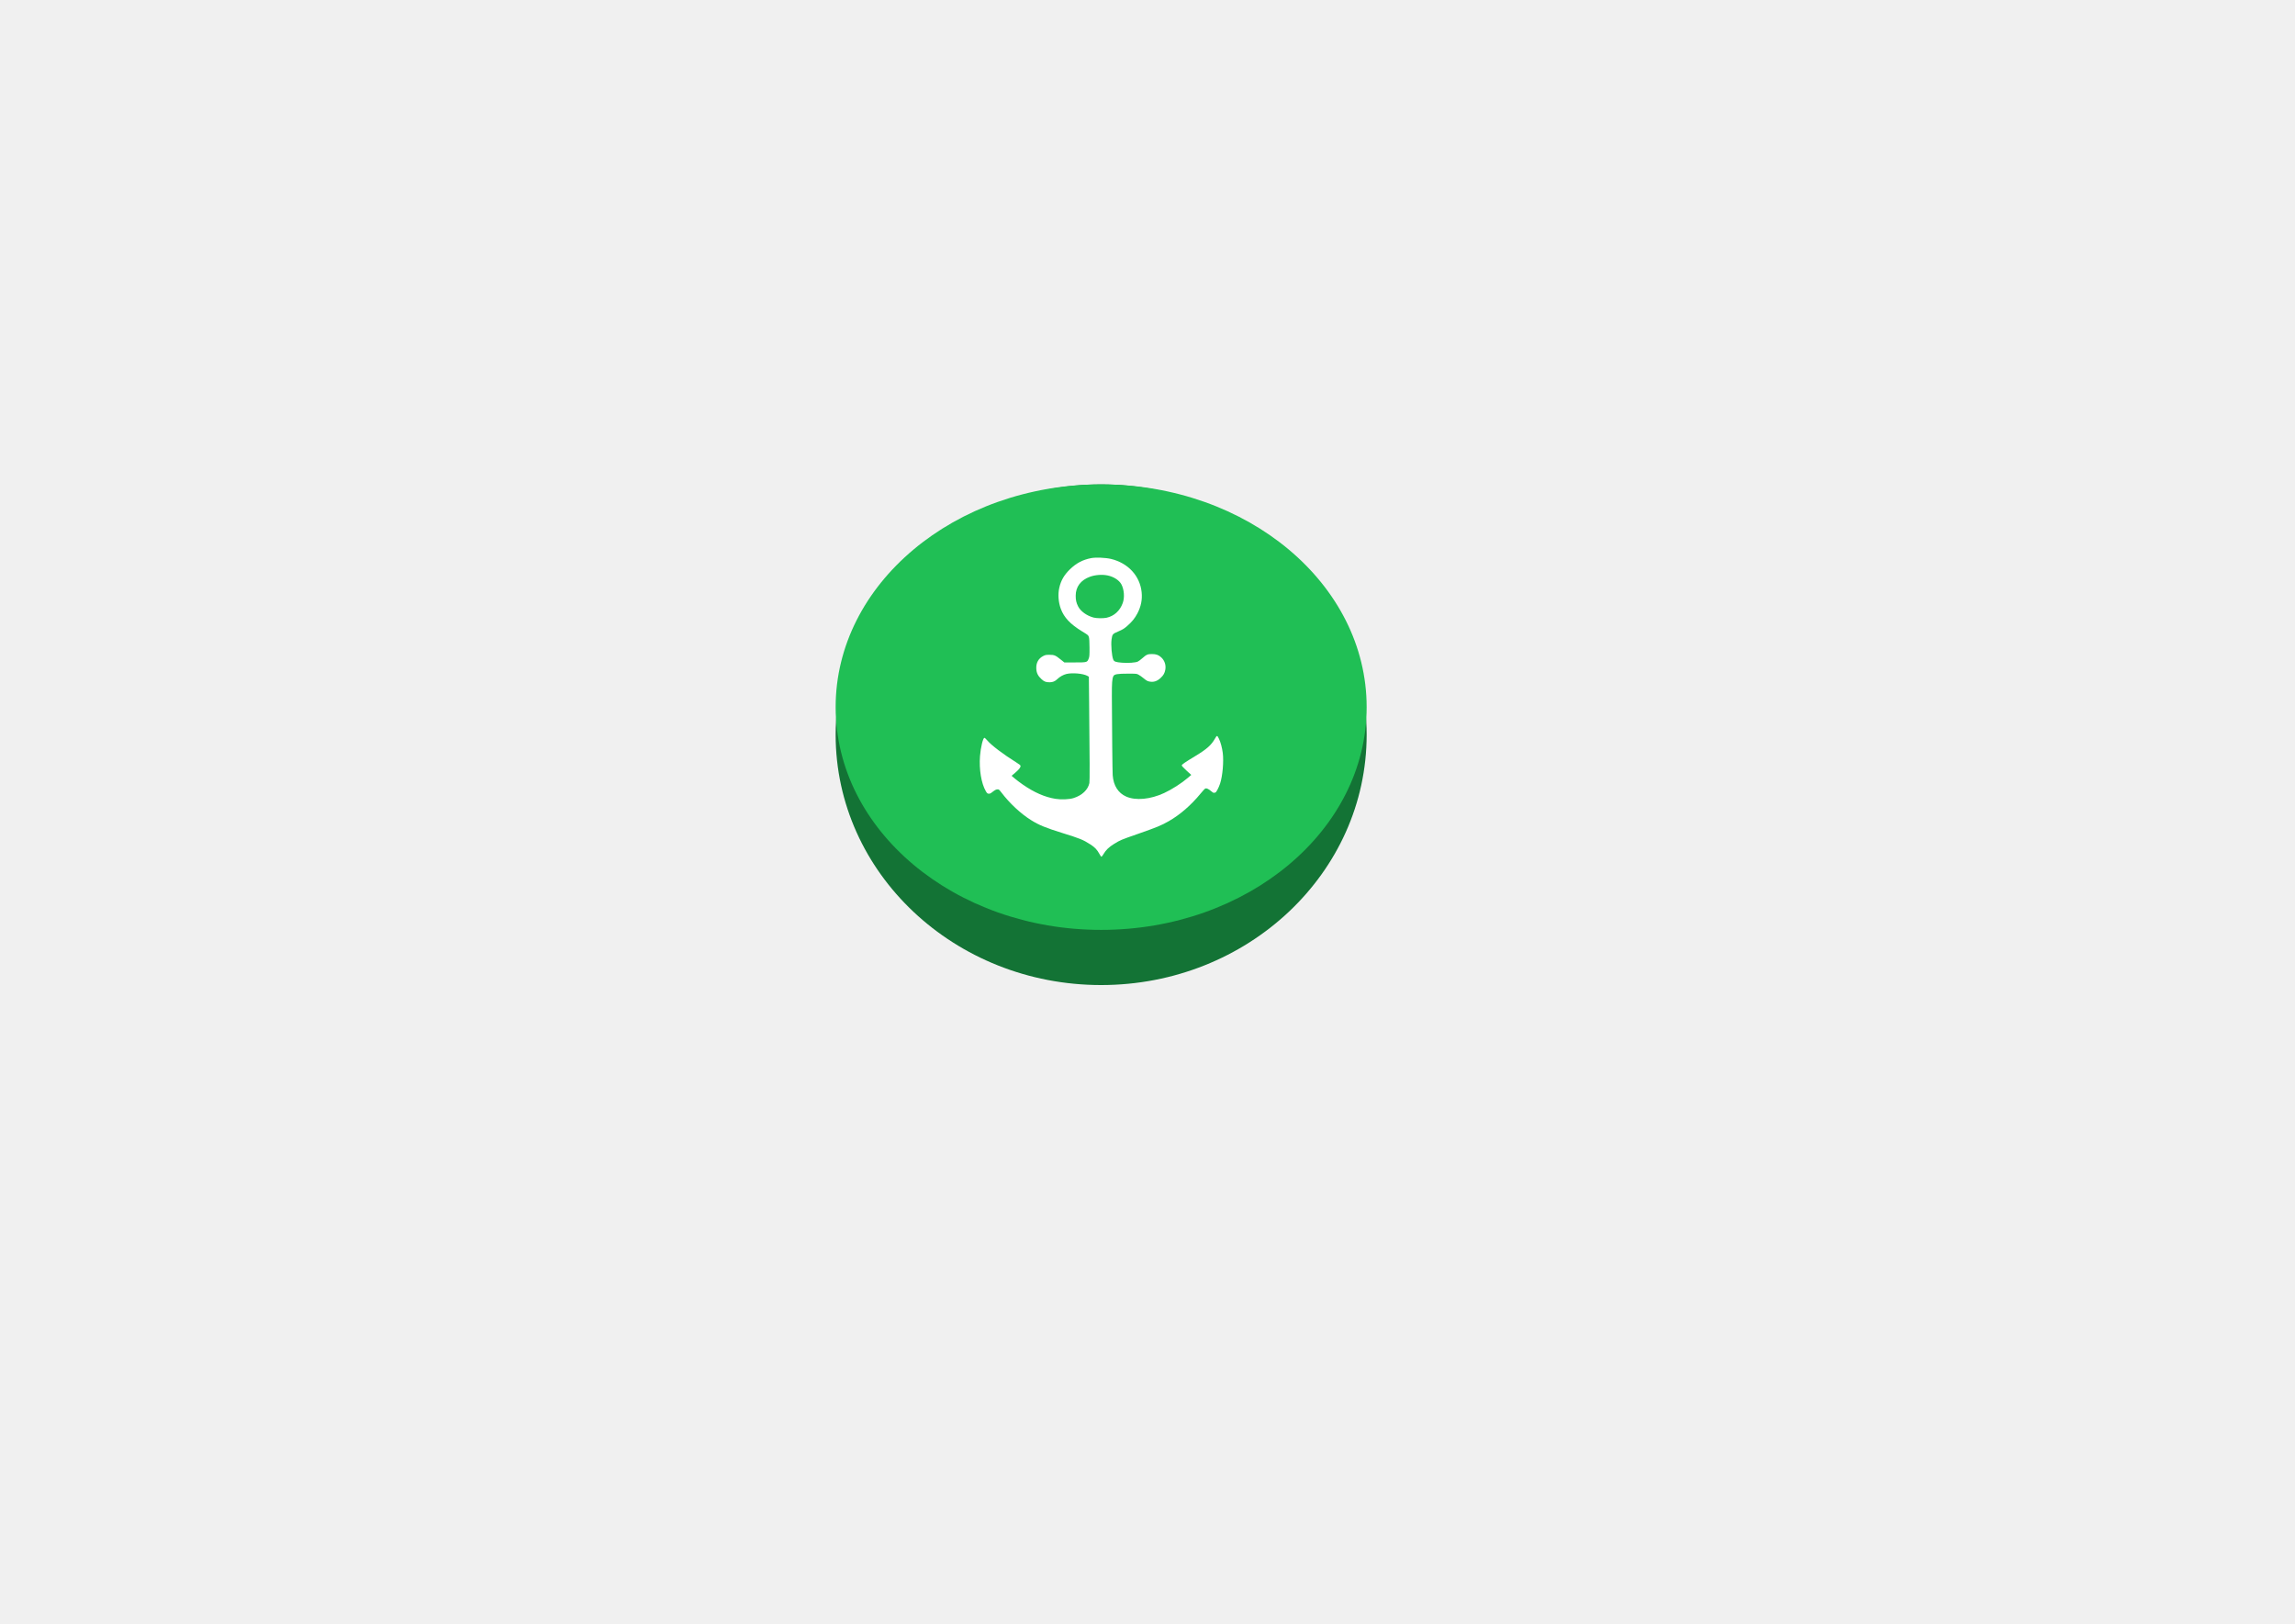
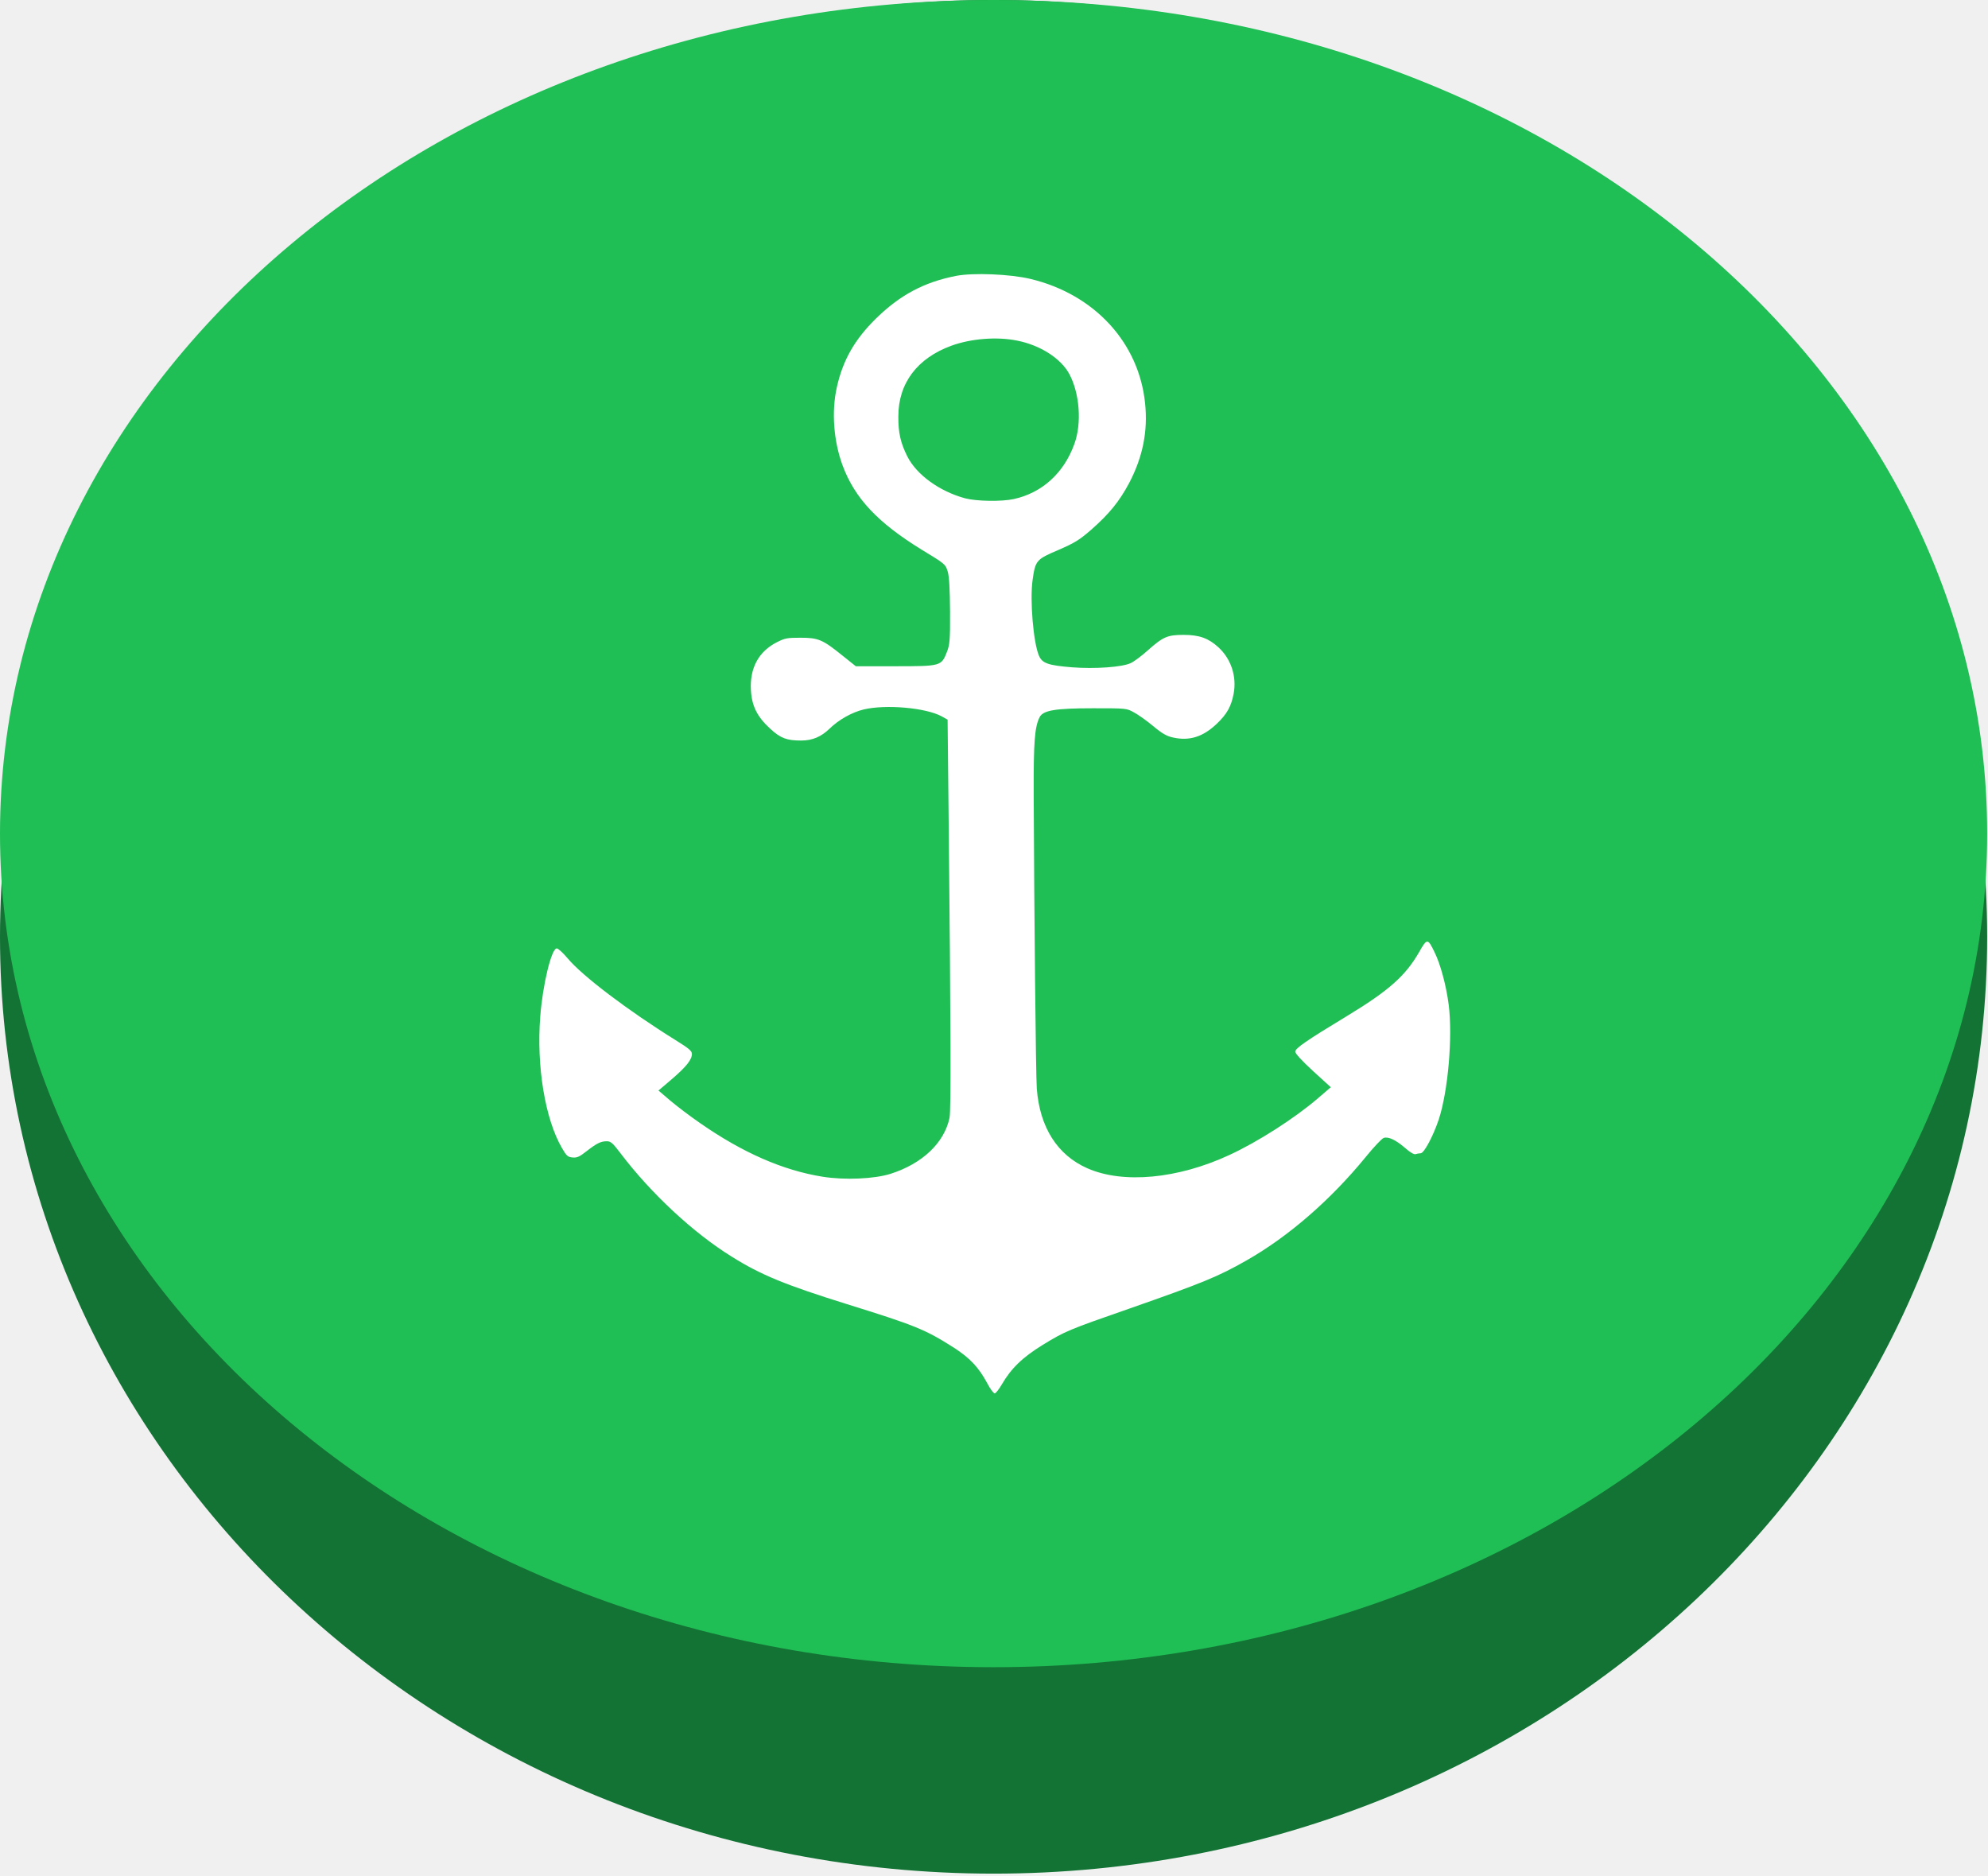
- <svg xmlns="http://www.w3.org/2000/svg" width="100%" height="100%" viewBox="0 0 3508 2481" version="1.1" xml:space="preserve" style="fill-rule:evenodd;clip-rule:evenodd;stroke-linejoin:round;stroke-miterlimit:2;">
-   <g transform="matrix(1.04645,0,0,0.986598,-86.6061,439.262)">
-     <circle cx="1691.2" cy="693.047" r="387.817" style="fill:rgb(19,115,53);" />
-   </g>
-   <g transform="matrix(1.04645,0,0,0.877895,-86.6061,472.441)">
-     <circle cx="1691.2" cy="693.047" r="387.817" style="fill:rgb(32,191,85);" />
-   </g>
-   <g transform="matrix(0.159851,0,0,0.147115,1683.15,1080.86)">
-     <g transform="matrix(1,0,0,1,-2666.67,-2666.67)">
-       <g transform="matrix(0.416667,0,0,-0.416667,0,5333.33)">
-         <path d="M6170,10116C5973,10074 5827,9989 5679,9832C5548,9692 5476,9555 5439,9375C5405,9212 5419,9015 5474,8853C5549,8634 5689,8472 5960,8291C6104,8196 6105,8195 6119,8145C6128,8111 6132,8028 6133,7880C6134,7691 6131,7658 6114,7611C6080,7516 6078,7515 5797,7515L5555,7515L5471,7588C5351,7693 5325,7705 5215,7705C5134,7705 5120,7702 5071,7675C4959,7613 4904,7503 4912,7355C4917,7250 4951,7177 5031,7098C5094,7035 5132,7020 5220,7020C5289,7020 5343,7045 5395,7100C5451,7159 5531,7208 5603,7227C5738,7262 5984,7239 6082,7181L6118,7159L6124,6537C6138,5078 6139,4558 6130,4507C6098,4340 5964,4201 5768,4133C5669,4099 5487,4090 5350,4114C5109,4156 4862,4273 4600,4471C4537,4518 4454,4587 4415,4623L4345,4688L4427,4764C4516,4847 4550,4894 4550,4932C4550,4952 4531,4969 4448,5025C4158,5221 3877,5452 3787,5570C3759,5606 3730,5635 3721,5635C3689,5635 3635,5395 3620,5181C3596,4849 3650,4497 3753,4305C3781,4252 3789,4245 3818,4242C3845,4239 3861,4247 3903,4283C3967,4337 3991,4350 4028,4350C4052,4350 4064,4339 4110,4273C4299,4002 4559,3739 4796,3580C4972,3460 5125,3392 5500,3265C5920,3123 5981,3096 6156,2975C6256,2905 6309,2843 6361,2738C6379,2700 6400,2670 6407,2670C6413,2670 6433,2697 6450,2729C6507,2836 6577,2910 6701,2993C6838,3084 6854,3092 7235,3236C7687,3408 7776,3448 7951,3556C8208,3715 8465,3957 8682,4245C8731,4311 8781,4368 8792,4372C8820,4383 8867,4359 8924,4305C8953,4277 8978,4261 8987,4264C8995,4267 9010,4270 9019,4270C9040,4270 9096,4385 9130,4495C9187,4684 9216,5044 9191,5259C9176,5386 9141,5529 9104,5610C9063,5703 9058,5703 9011,5613C8927,5453 8825,5354 8565,5183C8314,5018 8250,4969 8250,4947C8250,4934 8292,4885 8359,4818L8468,4710L8392,4639C8248,4504 8019,4345 7845,4258C7529,4099 7194,4065 6975,4170C6791,4258 6683,4443 6665,4701C6659,4788 6649,5856 6646,6665C6645,7012 6652,7110 6682,7175C6703,7221 6776,7235 7010,7235C7214,7235 7215,7235 7260,7208C7285,7194 7338,7153 7378,7117C7434,7066 7462,7049 7501,7040C7601,7016 7684,7044 7769,7132C7831,7196 7857,7247 7872,7331C7892,7447 7857,7563 7779,7641C7718,7702 7661,7724 7565,7724C7467,7724 7440,7712 7345,7620C7307,7583 7260,7545 7241,7536C7189,7509 7021,7496 6880,7508C6733,7521 6698,7535 6678,7586C6644,7672 6622,7954 6639,8088C6656,8220 6661,8227 6798,8290C6899,8338 6926,8356 6999,8425C7109,8530 7171,8613 7231,8735C7315,8909 7347,9080 7329,9268C7291,9672 7018,9994 6625,10096C6501,10128 6275,10138 6170,10116ZM6543,9685C6685,9655 6812,9567 6864,9463C6928,9334 6942,9133 6895,8995C6831,8802 6697,8670 6524,8629C6448,8611 6295,8614 6225,8634C6069,8680 5929,8790 5872,8911C5830,9001 5815,9071 5816,9180C5816,9401 5932,9568 6142,9651C6261,9698 6419,9712 6543,9685Z" style="fill:white;fill-rule:nonzero;" />
+ <svg xmlns="http://www.w3.org/2000/svg" width="100%" height="100%" viewBox="0 0 812 766" version="1.1" xml:space="preserve" style="fill-rule:evenodd;clip-rule:evenodd;stroke-linejoin:round;stroke-miterlimit:2;">
+   <g transform="matrix(1,0,0,1,-1277.32,-740.401)">
+     <g transform="matrix(1.04645,0,0,0.986598,-86.6061,439.262)">
+       <circle cx="1691.2" cy="693.047" r="387.817" style="fill:rgb(19,115,53);" />
+     </g>
+     <g transform="matrix(1.04645,0,0,0.877895,-86.6061,472.441)">
+       <circle cx="1691.2" cy="693.047" r="387.817" style="fill:rgb(32,191,85);" />
+     </g>
+     <g transform="matrix(0.159851,0,0,0.147115,1683.15,1080.86)">
+       <g transform="matrix(0.416667,0,0,-0.416667,-2666.67,2666.66)">
+         <g>
+           <path d="M6170,10116C5973,10074 5827,9989 5679,9832C5548,9692 5476,9555 5439,9375C5405,9212 5419,9015 5474,8853C5549,8634 5689,8472 5960,8291C6104,8196 6105,8195 6119,8145C6128,8111 6132,8028 6133,7880C6134,7691 6131,7658 6114,7611C6080,7516 6078,7515 5797,7515L5555,7515L5471,7588C5351,7693 5325,7705 5215,7705C5134,7705 5120,7702 5071,7675C4959,7613 4904,7503 4912,7355C4917,7250 4951,7177 5031,7098C5094,7035 5132,7020 5220,7020C5289,7020 5343,7045 5395,7100C5451,7159 5531,7208 5603,7227C5738,7262 5984,7239 6082,7181L6118,7159L6124,6537C6138,5078 6139,4558 6130,4507C6098,4340 5964,4201 5768,4133C5669,4099 5487,4090 5350,4114C5109,4156 4862,4273 4600,4471C4537,4518 4454,4587 4415,4623L4345,4688L4427,4764C4516,4847 4550,4894 4550,4932C4550,4952 4531,4969 4448,5025C4158,5221 3877,5452 3787,5570C3759,5606 3730,5635 3721,5635C3689,5635 3635,5395 3620,5181C3596,4849 3650,4497 3753,4305C3781,4252 3789,4245 3818,4242C3845,4239 3861,4247 3903,4283C3967,4337 3991,4350 4028,4350C4052,4350 4064,4339 4110,4273C4299,4002 4559,3739 4796,3580C4972,3460 5125,3392 5500,3265C5920,3123 5981,3096 6156,2975C6256,2905 6309,2843 6361,2738C6379,2700 6400,2670 6407,2670C6413,2670 6433,2697 6450,2729C6507,2836 6577,2910 6701,2993C6838,3084 6854,3092 7235,3236C7687,3408 7776,3448 7951,3556C8208,3715 8465,3957 8682,4245C8731,4311 8781,4368 8792,4372C8820,4383 8867,4359 8924,4305C8953,4277 8978,4261 8987,4264C8995,4267 9010,4270 9019,4270C9040,4270 9096,4385 9130,4495C9187,4684 9216,5044 9191,5259C9176,5386 9141,5529 9104,5610C9063,5703 9058,5703 9011,5613C8927,5453 8825,5354 8565,5183C8314,5018 8250,4969 8250,4947C8250,4934 8292,4885 8359,4818L8468,4710L8392,4639C8248,4504 8019,4345 7845,4258C7529,4099 7194,4065 6975,4170C6791,4258 6683,4443 6665,4701C6659,4788 6649,5856 6646,6665C6645,7012 6652,7110 6682,7175C6703,7221 6776,7235 7010,7235C7214,7235 7215,7235 7260,7208C7285,7194 7338,7153 7378,7117C7434,7066 7462,7049 7501,7040C7601,7016 7684,7044 7769,7132C7831,7196 7857,7247 7872,7331C7892,7447 7857,7563 7779,7641C7718,7702 7661,7724 7565,7724C7467,7724 7440,7712 7345,7620C7307,7583 7260,7545 7241,7536C7189,7509 7021,7496 6880,7508C6733,7521 6698,7535 6678,7586C6644,7672 6622,7954 6639,8088C6656,8220 6661,8227 6798,8290C6899,8338 6926,8356 6999,8425C7109,8530 7171,8613 7231,8735C7315,8909 7347,9080 7329,9268C7291,9672 7018,9994 6625,10096C6501,10128 6275,10138 6170,10116ZM6543,9685C6685,9655 6812,9567 6864,9463C6928,9334 6942,9133 6895,8995C6831,8802 6697,8670 6524,8629C6448,8611 6295,8614 6225,8634C6069,8680 5929,8790 5872,8911C5830,9001 5815,9071 5816,9180C5816,9401 5932,9568 6142,9651C6261,9698 6419,9712 6543,9685Z" style="fill:white;fill-rule:nonzero;" />
+         </g>
      </g>
    </g>
  </g>
</svg>
